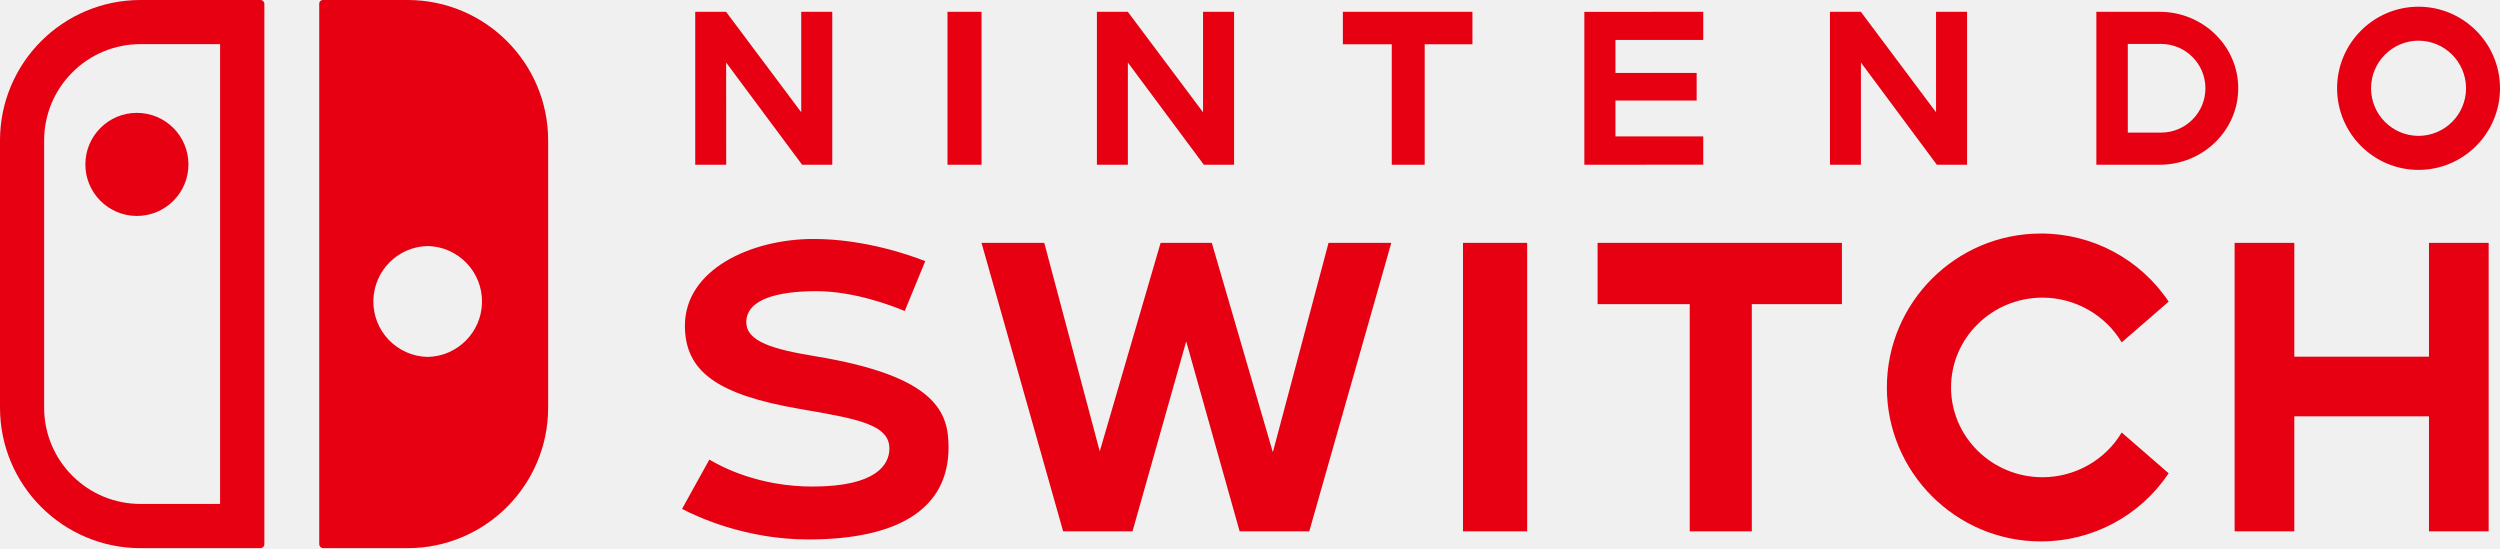
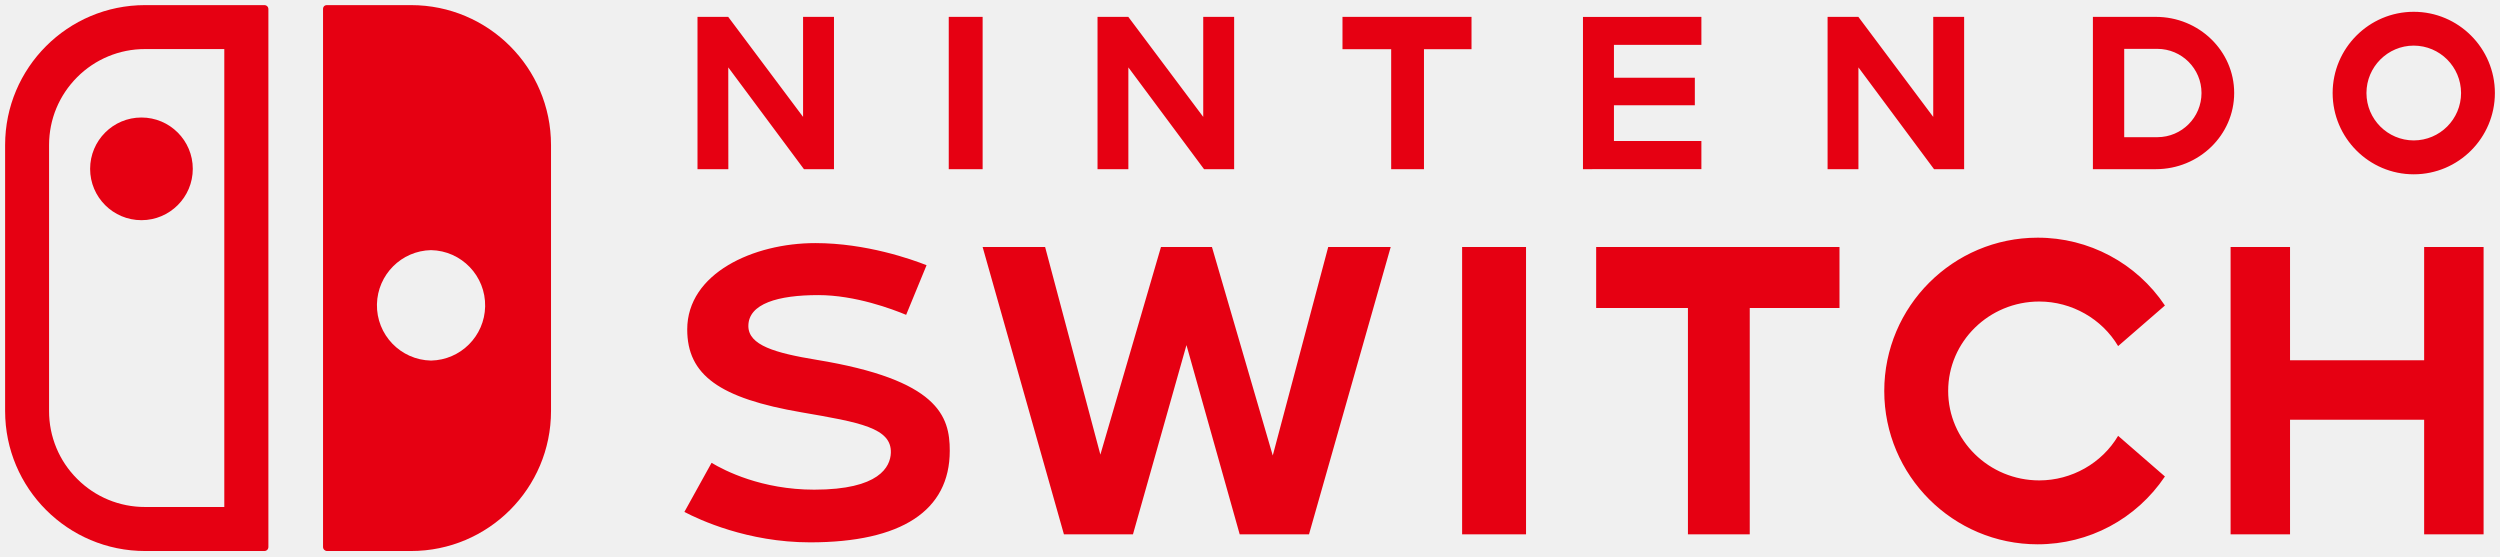
- <svg xmlns="http://www.w3.org/2000/svg" width="974.064mm" height="213.572mm" viewBox="0 0 974.064 213.572" version="1.1" id="svg1">
+ <svg xmlns="http://www.w3.org/2000/svg" width="978.064mm" height="217.572mm" viewBox="0 0 978.064 217.572" version="1.1" id="svg1">
  <defs id="defs1">
    <mask maskUnits="userSpaceOnUse" x="0" y="0.2" width="807.3" height="807.2" id="b_3_">
      <g class="st3" id="g1">
        <path id="a_3_" class="st4" d="M 807.2,807.4 H 0 V 0.2 h 807.2 z" />
      </g>
    </mask>
    <filter id="Adobe_OpacityMaskFilter" filterUnits="userSpaceOnUse" x="0" y="0.2" width="807.3" height="807.2">
      <feColorMatrix type="matrix" values="1 0 0 0 0  0 1 0 0 0  0 0 1 0 0  0 0 0 1 0" id="feColorMatrix1" />
    </filter>
  </defs>
-   <path d="m 33.258,64.056 c 0,11.086 8.996,20.082 20.082,20.082 11.086,0 20.082,-8.996 20.082,-20.082 0,-11.086 -8.996,-20.082 -20.082,-20.082 h -0.026 c -11.06,0 -20.055,8.996 -20.055,20.082 z M 85.804,196.347 H 54.769 C 44.794,196.374 35.242,192.431 28.205,185.367 21.14,178.356 17.171,168.778 17.198,158.803 V 54.742 c 0,-10.028 3.916,-19.447 10.98,-26.538 C 35.216,21.14 44.767,17.171 54.742,17.198 H 85.751 V 196.347 Z M 101.441,0 H 54.769 C 24.527,0 0,24.5 0,54.742 V 158.803 c 0,30.242 24.527,54.769 54.769,54.769 h 46.672 c 0.873,0 1.561,-0.688 1.561,-1.561 V 211.984 1.561 C 103.002,0.688 102.314,0 101.441,0 Z m 65.193,95.859 c 11.933,0.238 21.405,10.107 21.167,22.04 -0.238,11.589 -9.578,20.929 -21.167,21.167 -11.933,-0.238 -21.405,-10.107 -21.167,-22.04 0.265,-11.589 9.578,-20.929 21.167,-21.167 z M 125.942,213.572 h 32.861 c 30.242,0 54.769,-24.527 54.769,-54.769 V 54.742 C 213.572,24.5 189.045,0 158.803,0 h -33.02 c -0.767,0 -1.376,0.609 -1.402,1.349 v 0.026 210.608 c 0,0.873 0.714,1.587 1.561,1.587 z" style="clip-rule:evenodd;display:inline;fill:#e60012;fill-rule:evenodd;stroke-width:0.265" id="path1" />
-   <path class="st2" d="m 842.036,51.67 h -12.991 v -34.555 h 12.991 c 9.525,0.026 17.251,7.752 17.251,17.277 0,9.525 -7.699,17.251 -17.251,17.277 z M 841.428,4.6 H 816.795 V 64.184 h 24.633 c 16.907,0 30.639,-13.361 30.639,-29.792 0.026,-16.431 -13.732,-29.792 -30.639,-29.792 z M 795.814,115.963 c 12.7,0 24.527,6.773 30.85,17.436 l 18.309,-15.875 c -11.113,-16.616 -29.792,-26.564 -49.795,-26.538 -33.099,0 -60.008,26.908 -60.008,59.981 0,33.073 26.908,59.981 60.008,59.981 20.108,0 38.603,-9.895 49.795,-26.538 l -18.309,-15.901 c -6.324,10.689 -18.15,17.436 -30.85,17.436 -19.659,0 -35.639,-15.69 -35.639,-35.004 0,-19.288 15.981,-34.978 35.639,-34.978 z m -173.355,2.54 h 35.904 v 88.53 h 24.183 v -88.53 h 35.11 V 94.638 h -95.197 z m 323.929,20.452 H 893.921 V 94.638 H 870.664 V 207.033 h 23.257 V 162.213 h 52.467 v 44.82 h 23.257 V 94.638 h -23.257 z m -4.075,-86.016 c -10.213,-0.026 -18.494,-8.308 -18.494,-18.547 0,-10.213 8.308,-18.547 18.494,-18.547 10.239,0.026 18.494,8.308 18.521,18.547 0,10.239 -8.281,18.521 -18.521,18.547 z m 0,-50.324 c -17.489,0 -31.724,14.261 -31.724,31.776 0,17.542 14.235,31.803 31.724,31.803 17.515,0 31.75,-14.261 31.75,-31.803 0,-17.515 -14.235,-31.776 -31.75,-31.776 z M 663.628,53.151 h -34.211 v -13.97 h 31.644 v -10.769 h -31.644 v -12.859 h 34.211 V 4.6 l -46.329,0.026 V 64.185 l 46.329,-0.026 z m 102.791,11.033 V 4.6 H 754.327 V 43.732 L 725.038,4.6 H 712.999 V 64.184 h 12.065 v -39.82 l 29.58,39.82 z m -397.245,0 h 13.256 V 4.6 h -13.256 z m -51.7,74.586 c -16.219,-2.672 -26.696,-5.689 -26.696,-13.229 0,-8.758 11.668,-12.091 27.331,-12.091 14.579,0 29.184,5.556 34.396,7.726 l 7.99,-19.42 c -5.662,-2.249 -23.601,-8.652 -43.524,-8.652 -24.289,0 -50.112,11.853 -50.112,33.787 0,17.78 12.541,26.908 44.794,32.438 22.728,3.916 35.216,6.059 34.872,15.849 -0.212,5.371 -4.366,14.393 -29.977,14.393 -20.611,0 -35.11,-7.461 -40.164,-10.504 l -10.636,19.209 c 5.689,2.99 24.686,11.906 49.16,11.906 35.772,0 54.663,-12.383 54.663,-35.825 0.026,-13.626 -4.551,-27.781 -52.096,-35.586 z M 495.935,176.209 472.149,94.638 H 452.199 L 428.493,175.865 406.876,94.638 h -24.447 l 31.803,112.395 h 27.014 l 20.929,-74.03 20.823,74.03 h 27.12 L 542.078,94.638 h -24.448 z m -56.489,-151.844 29.607,39.82 h 11.774 V 4.6 H 468.736 V 43.732 L 439.42,4.6 H 427.381 V 64.184 h 12.065 z M 570.018,207.033 h 25.003 V 94.638 H 570.018 Z M 573.696,4.6 H 523.214 V 17.247 h 19.05 v 46.937 h 12.832 v -46.937 h 18.6 z m -290.777,19.764 29.607,39.82 h 11.748 V 4.6 H 312.182 V 43.732 L 282.892,4.6 H 270.88 V 64.184 h 12.065 z" id="path2" style="clip-rule:evenodd;fill:#e60012;fill-rule:evenodd;stroke-width:0.265" />
+   <g id="g4" style="display:none;fill:#000000" transform="translate(2,2)">
+     <path d="m 35.258,66.056 c 0,11.086 8.996,20.082 20.082,20.082 11.086,0 20.082,-8.996 20.082,-20.082 0,-11.086 -8.996,-20.082 -20.082,-20.082 h -0.026 c -11.06,0 -20.055,8.996 -20.055,20.082 z M 87.804,198.347 H 56.769 C 46.794,198.374 37.242,194.431 30.205,187.367 23.14,180.356 19.171,170.778 19.198,160.803 V 56.742 c 0,-10.028 3.916,-19.447 10.98,-26.538 C 37.216,23.14 46.767,19.171 56.742,19.198 H 87.751 V 198.347 Z M 103.441,2 H 56.769 C 26.527,2 2,26.5 2,56.742 V 160.803 c 0,30.242 24.527,54.769 54.769,54.769 h 46.672 c 0.873,0 1.561,-0.688 1.561,-1.561 V 213.984 3.561 C 105.002,2.688 104.314,2 103.441,2 Z m 65.193,95.859 c 11.933,0.238 21.405,10.107 21.167,22.04 -0.238,11.589 -9.578,20.929 -21.167,21.167 -11.933,-0.238 -21.405,-10.107 -21.167,-22.04 0.265,-11.589 9.578,-20.929 21.167,-21.167 z M 127.942,215.572 h 32.861 c 30.242,0 54.769,-24.527 54.769,-54.769 V 56.742 C 215.572,26.5 191.045,2 160.803,2 h -33.02 c -0.767,0 -1.376,0.609 -1.402,1.349 v 0.026 210.608 c 0,0.873 0.714,1.587 1.561,1.587 z" style="clip-rule:evenodd;display:inline;fill:#000000;fill-rule:evenodd;stroke-width:0.265" id="path3" />
+     <path class="st2" d="m 844.036,53.67 h -12.991 v -34.555 h 12.991 c 9.525,0.026 17.251,7.752 17.251,17.277 0,9.525 -7.699,17.251 -17.251,17.277 z M 843.428,6.6 H 818.795 V 66.184 h 24.633 c 16.907,0 30.639,-13.361 30.639,-29.792 0.026,-16.431 -13.732,-29.792 -30.639,-29.792 z M 797.814,117.963 c 12.7,0 24.527,6.773 30.85,17.436 l 18.309,-15.875 c -11.113,-16.616 -29.792,-26.564 -49.795,-26.538 -33.099,0 -60.008,26.908 -60.008,59.981 0,33.073 26.908,59.981 60.008,59.981 20.108,0 38.603,-9.895 49.795,-26.538 l -18.309,-15.901 c -6.324,10.689 -18.15,17.436 -30.85,17.436 -19.659,0 -35.639,-15.69 -35.639,-35.004 0,-19.288 15.981,-34.978 35.639,-34.978 z m -173.355,2.54 h 35.904 v 88.53 h 24.183 v -88.53 h 35.11 V 96.638 h -95.197 z m 323.929,20.452 H 895.921 V 96.638 H 872.664 V 209.033 h 23.257 V 164.213 h 52.467 v 44.82 h 23.257 V 96.638 h -23.257 z m -4.075,-86.016 c -10.213,-0.026 -18.494,-8.308 -18.494,-18.547 0,-10.213 8.308,-18.547 18.494,-18.547 10.239,0.026 18.494,8.308 18.521,18.547 0,10.239 -8.281,18.521 -18.521,18.547 z m 0,-50.324 c -17.489,0 -31.724,14.261 -31.724,31.776 0,17.542 14.235,31.803 31.724,31.803 17.515,0 31.75,-14.261 31.75,-31.803 0,-17.515 -14.235,-31.776 -31.75,-31.776 z M 665.628,55.151 h -34.211 v -13.97 h 31.644 v -10.769 h -31.644 v -12.859 h 34.211 V 6.6 l -46.329,0.026 V 66.185 l 46.329,-0.026 z m 102.791,11.033 V 6.6 H 756.327 V 45.732 L 727.038,6.6 H 714.999 V 66.184 h 12.065 v -39.82 l 29.58,39.82 z m -397.245,0 h 13.256 V 6.6 h -13.256 z m -51.7,74.586 c -16.219,-2.672 -26.696,-5.689 -26.696,-13.229 0,-8.758 11.668,-12.091 27.331,-12.091 14.579,0 29.184,5.556 34.396,7.726 l 7.99,-19.42 c -5.662,-2.249 -23.601,-8.652 -43.524,-8.652 -24.289,0 -50.112,11.853 -50.112,33.787 0,17.78 12.541,26.908 44.794,32.438 22.728,3.916 35.216,6.059 34.872,15.849 -0.212,5.371 -4.366,14.393 -29.977,14.393 -20.611,0 -35.11,-7.461 -40.164,-10.504 l -10.636,19.209 c 5.689,2.99 24.686,11.906 49.16,11.906 35.772,0 54.663,-12.383 54.663,-35.825 0.026,-13.626 -4.551,-27.781 -52.096,-35.586 z M 497.935,178.209 474.149,96.638 H 454.199 L 430.493,177.865 408.876,96.638 h -24.447 l 31.803,112.395 h 27.014 l 20.929,-74.03 20.823,74.03 h 27.12 L 544.078,96.638 h -24.448 z m -56.489,-151.844 29.607,39.82 h 11.774 V 6.6 H 470.736 V 45.732 L 441.42,6.6 H 429.381 V 66.184 h 12.065 z M 572.018,209.033 h 25.003 V 96.638 H 572.018 Z M 575.696,6.6 H 525.214 V 19.247 h 19.05 v 46.937 h 12.832 v -46.937 h 18.6 z m -290.777,19.764 29.607,39.82 h 11.748 V 6.6 H 314.182 V 45.732 L 284.892,6.6 H 272.88 V 66.184 h 12.065 z" id="path4" style="clip-rule:evenodd;fill:#000000;fill-rule:evenodd;stroke-width:0.265" />
+   </g>
+   <g id="g5" style="display:none;fill:#ffffff" transform="translate(2,2)">
+     <path id="path9" style="clip-rule:evenodd;fill-rule:evenodd" d="M 54.77,-2 C 23.448,-2 -2,23.419 -2,54.742 V 158.803 c 0,31.323 25.446,56.77 56.77,56.77 h 60.059 14.129 29.844 c 31.323,0 56.77,-25.446 56.77,-56.77 V 54.742 C 215.572,23.419 190.125,-2 158.803,-2 H 128.958 114.671 Z" />
+     <path id="path10" style="clip-rule:evenodd;fill:#e60012;fill-rule:evenodd" d="m 942.314,0.615 c -18.576,0 -33.725,15.178 -33.725,33.777 0,18.624 15.148,33.803 33.725,33.803 18.601,0 33.75,-15.179 33.75,-33.803 0,-18.599 -15.149,-33.777 -33.75,-33.777 z M 268.881,2.6 V 66.183 h 16.067 l -0.023,-35.771 26.597,35.771 H 326.274 V 2.6 H 310.181 V 37.721 L 283.895,2.6 Z m 98.293,0 V 66.183 h 17.256 V 2.6 Z m 58.207,0 V 66.183 h 16.067 V 30.408 l 26.601,35.775 h 14.779 V 2.6 H 466.736 V 37.728 L 440.42,2.6 Z m 95.832,0 V 19.248 h 19.051 v 46.936 h 16.832 V 19.248 h 18.6 V 2.6 Z m 144.414,0 -50.328,0.029 V 66.186 l 50.328,-0.029 V 51.15 H 631.418 V 41.182 H 663.061 V 26.412 h -31.643 v -8.857 h 34.209 z m 45.373,0 V 66.183 h 16.065 V 30.41 l 26.574,35.774 h 14.779 V 2.6 H 752.326 V 37.721 L 726.039,2.6 Z m 103.795,0 V 66.183 h 26.632 c 17.959,0 32.637,-14.244 32.639,-31.787 v -0.002 C 874.093,16.847 859.388,2.6 841.428,2.6 Z M 942.309,17.846 c 9.164,0.024 16.501,7.385 16.525,16.552 -0.003,9.155 -7.358,16.512 -16.515,16.541 -9.135,-0.024 -16.5,-7.386 -16.5,-16.547 0,-9.126 7.398,-16.544 16.49,-16.547 z M 831.045,19.115 h 10.986 c 8.447,0.024 15.256,6.834 15.256,15.278 0,8.445 -6.777,15.25 -15.25,15.277 h -10.992 z m -35.869,69.871 c -34.181,0.002 -62.004,27.826 -62.004,61.983 0,34.158 27.825,61.98 62.008,61.98 20.764,0 39.897,-10.237 51.453,-27.422 l 0.986,-1.467 -21.455,-18.635 -1.221,2.066 c -5.955,10.066 -17.137,16.453 -29.129,16.453 -18.594,0 -33.64,-14.792 -33.64,-33.004 0,-18.183 15.046,-32.979 33.64,-32.979 11.989,0 23.174,6.416 29.129,16.457 l 1.223,2.058 21.451,-18.599 -0.981,-1.467 C 835.154,99.243 815.846,88.96 795.18,88.986 Z m -478.205,2.117 c -12.47,0 -25.299,3.007 -35.195,8.955 -9.896,5.948 -16.916,15.081 -16.916,26.832 0,9.36 3.52,16.917 11.127,22.431 7.607,5.515 19.064,9.19 35.328,11.979 l -0.002,-0.002 c 11.364,1.958 20.135,3.5 25.718,5.621 2.792,1.061 4.741,2.255 5.9,3.541 1.158,1.284 1.663,2.624 1.594,4.641 -0.088,2.215 -0.83,5.054 -4.596,7.637 -3.767,2.584 -10.812,4.832 -23.383,4.832 -20.128,0 -34.288,-7.301 -39.131,-10.217 l -1.777,-1.07 -12.631,22.811 1.809,0.951 c 5.862,3.081 25.13,12.137 50.09,12.137 18.117,0 32.152,-3.098 41.844,-9.45 9.69,-6.351 14.819,-16.114 14.82,-28.371 v -0.002 c 0.013,-7.038 -1.332,-14.848 -8.891,-21.482 -7.559,-6.635 -20.929,-12.148 -44.881,-16.08 h -0.002 c -8.058,-1.328 -14.637,-2.762 -18.953,-4.648 -2.158,-0.943 -3.724,-1.991 -4.683,-3.066 -0.959,-1.075 -1.383,-2.119 -1.383,-3.541 0,-1.745 0.522,-3.055 1.578,-4.274 1.056,-1.218 2.717,-2.312 4.949,-3.195 4.464,-1.766 11.115,-2.623 18.805,-2.623 14.07,0 28.52,5.446 33.627,7.572 l 1.854,0.772 9.526,-23.148 -1.883,-0.748 c -5.799,-2.303 -23.91,-8.793 -44.261,-8.793 z m 62.814,1.535 32.934,116.394 h 30.039 l 19.412,-68.658 19.313,68.658 h 30.144 L 544.726,92.639 H 516.094 L 495.846,168.76 473.648,92.639 H 450.699 L 428.582,168.42 408.414,92.639 Z m 188.232,0 V 209.033 h 29.004 V 92.639 Z m 52.442,0 v 27.865 h 35.904 v 88.529 h 28.182 v -88.529 h 35.111 V 92.639 Z m 248.205,0 V 209.033 h 27.258 v -44.82 h 48.467 v 44.82 h 27.256 V 92.639 h -27.256 V 136.955 H 895.922 V 92.639 Z" />
+   </g>
+   <g id="g6" style="display:inline" transform="translate(2,2)">
+     <path d="M 101.441,0 H 54.769 C 24.527,0 0,24.5 0,54.742 V 158.803 c 0,30.242 24.527,54.769 54.769,54.769 h 46.672 c 0.873,0 1.561,-0.688 1.561,-1.561 V 211.984 1.561 C 103.002,0.688 102.314,0 101.441,0 Z m 24.5,213.572 h 32.861 c 30.242,0 54.769,-24.527 54.769,-54.769 V 54.742 C 213.572,24.5 189.045,0 158.803,0 h -33.02 c -0.767,0 -1.376,0.609 -1.402,1.349 v 0.026 210.608 c 0,0.873 0.714,1.587 1.561,1.587 z" style="clip-rule:evenodd;display:none;fill:#ffffff;fill-rule:evenodd;stroke-width:0.265" id="path11" />
+     <path d="m 33.258,64.056 c 0,11.086 8.996,20.082 20.082,20.082 11.086,0 20.082,-8.996 20.082,-20.082 0,-11.086 -8.996,-20.082 -20.082,-20.082 h -0.026 c -11.06,0 -20.055,8.996 -20.055,20.082 z M 85.804,196.347 H 54.769 C 44.794,196.374 35.242,192.431 28.205,185.367 21.14,178.356 17.171,168.778 17.198,158.803 V 54.742 c 0,-10.028 3.916,-19.447 10.98,-26.538 C 35.216,21.14 44.767,17.171 54.742,17.198 H 85.751 V 196.347 Z M 101.441,0 H 54.769 C 24.527,0 0,24.5 0,54.742 V 158.803 c 0,30.242 24.527,54.769 54.769,54.769 h 46.672 c 0.873,0 1.561,-0.688 1.561,-1.561 V 211.984 1.561 C 103.002,0.688 102.314,0 101.441,0 Z m 65.193,95.859 c 11.933,0.238 21.405,10.107 21.167,22.04 -0.238,11.589 -9.578,20.929 -21.167,21.167 -11.933,-0.238 -21.405,-10.107 -21.167,-22.04 0.265,-11.589 9.578,-20.929 21.167,-21.167 z M 125.942,213.572 h 32.861 c 30.242,0 54.769,-24.527 54.769,-54.769 V 54.742 C 213.572,24.5 189.045,0 158.803,0 h -33.02 c -0.767,0 -1.376,0.609 -1.402,1.349 v 0.026 210.608 c 0,0.873 0.714,1.587 1.561,1.587 z" style="clip-rule:evenodd;display:inline;fill:#e60012;fill-rule:evenodd;stroke-width:0.265" id="path5" />
+     <path class="st2" d="m 842.036,51.67 h -12.991 v -34.555 h 12.991 c 9.525,0.026 17.251,7.752 17.251,17.277 0,9.525 -7.699,17.251 -17.251,17.277 z M 841.428,4.6 H 816.795 V 64.184 h 24.633 c 16.907,0 30.639,-13.361 30.639,-29.792 0.026,-16.431 -13.732,-29.792 -30.639,-29.792 z M 795.814,115.963 c 12.7,0 24.527,6.773 30.85,17.436 l 18.309,-15.875 c -11.113,-16.616 -29.792,-26.564 -49.795,-26.538 -33.099,0 -60.008,26.908 -60.008,59.981 0,33.073 26.908,59.981 60.008,59.981 20.108,0 38.603,-9.895 49.795,-26.538 l -18.309,-15.901 c -6.324,10.689 -18.15,17.436 -30.85,17.436 -19.659,0 -35.639,-15.69 -35.639,-35.004 0,-19.288 15.981,-34.978 35.639,-34.978 z m -173.355,2.54 h 35.904 v 88.53 h 24.183 v -88.53 h 35.11 V 94.638 h -95.197 z m 323.929,20.452 H 893.921 V 94.638 H 870.664 V 207.033 h 23.257 V 162.213 h 52.467 v 44.82 h 23.257 V 94.638 h -23.257 z m -4.075,-86.016 c -10.213,-0.026 -18.494,-8.308 -18.494,-18.547 0,-10.213 8.308,-18.547 18.494,-18.547 10.239,0.026 18.494,8.308 18.521,18.547 0,10.239 -8.281,18.521 -18.521,18.547 z m 0,-50.324 c -17.489,0 -31.724,14.261 -31.724,31.776 0,17.542 14.235,31.803 31.724,31.803 17.515,0 31.75,-14.261 31.75,-31.803 0,-17.515 -14.235,-31.776 -31.75,-31.776 z M 663.628,53.151 h -34.211 v -13.97 h 31.644 v -10.769 h -31.644 v -12.859 h 34.211 V 4.6 l -46.329,0.026 V 64.185 l 46.329,-0.026 z m 102.791,11.033 V 4.6 H 754.327 V 43.732 L 725.038,4.6 H 712.999 V 64.184 h 12.065 v -39.82 l 29.58,39.82 z m -397.245,0 h 13.256 V 4.6 h -13.256 z m -51.7,74.586 c -16.219,-2.672 -26.696,-5.689 -26.696,-13.229 0,-8.758 11.668,-12.091 27.331,-12.091 14.579,0 29.184,5.556 34.396,7.726 l 7.99,-19.42 c -5.662,-2.249 -23.601,-8.652 -43.524,-8.652 -24.289,0 -50.112,11.853 -50.112,33.787 0,17.78 12.541,26.908 44.794,32.438 22.728,3.916 35.216,6.059 34.872,15.849 -0.212,5.371 -4.366,14.393 -29.977,14.393 -20.611,0 -35.11,-7.461 -40.164,-10.504 l -10.636,19.209 c 5.689,2.99 24.686,11.906 49.16,11.906 35.772,0 54.663,-12.383 54.663,-35.825 0.026,-13.626 -4.551,-27.781 -52.096,-35.586 z M 495.935,176.209 472.149,94.638 H 452.199 L 428.493,175.865 406.876,94.638 h -24.447 l 31.803,112.395 h 27.014 l 20.929,-74.03 20.823,74.03 h 27.12 L 542.078,94.638 h -24.448 z m -56.489,-151.844 29.607,39.82 h 11.774 V 4.6 H 468.736 V 43.732 L 439.42,4.6 H 427.381 V 64.184 h 12.065 z M 570.018,207.033 h 25.003 V 94.638 H 570.018 Z M 573.696,4.6 H 523.214 V 17.247 h 19.05 v 46.937 h 12.832 v -46.937 h 18.6 z m -290.777,19.764 29.607,39.82 h 11.748 V 4.6 H 312.182 V 43.732 L 282.892,4.6 H 270.88 V 64.184 h 12.065 z" id="path6" style="clip-rule:evenodd;fill:#e60012;fill-rule:evenodd;stroke-width:0.265;fill-opacity:1" />
+   </g>
</svg>
